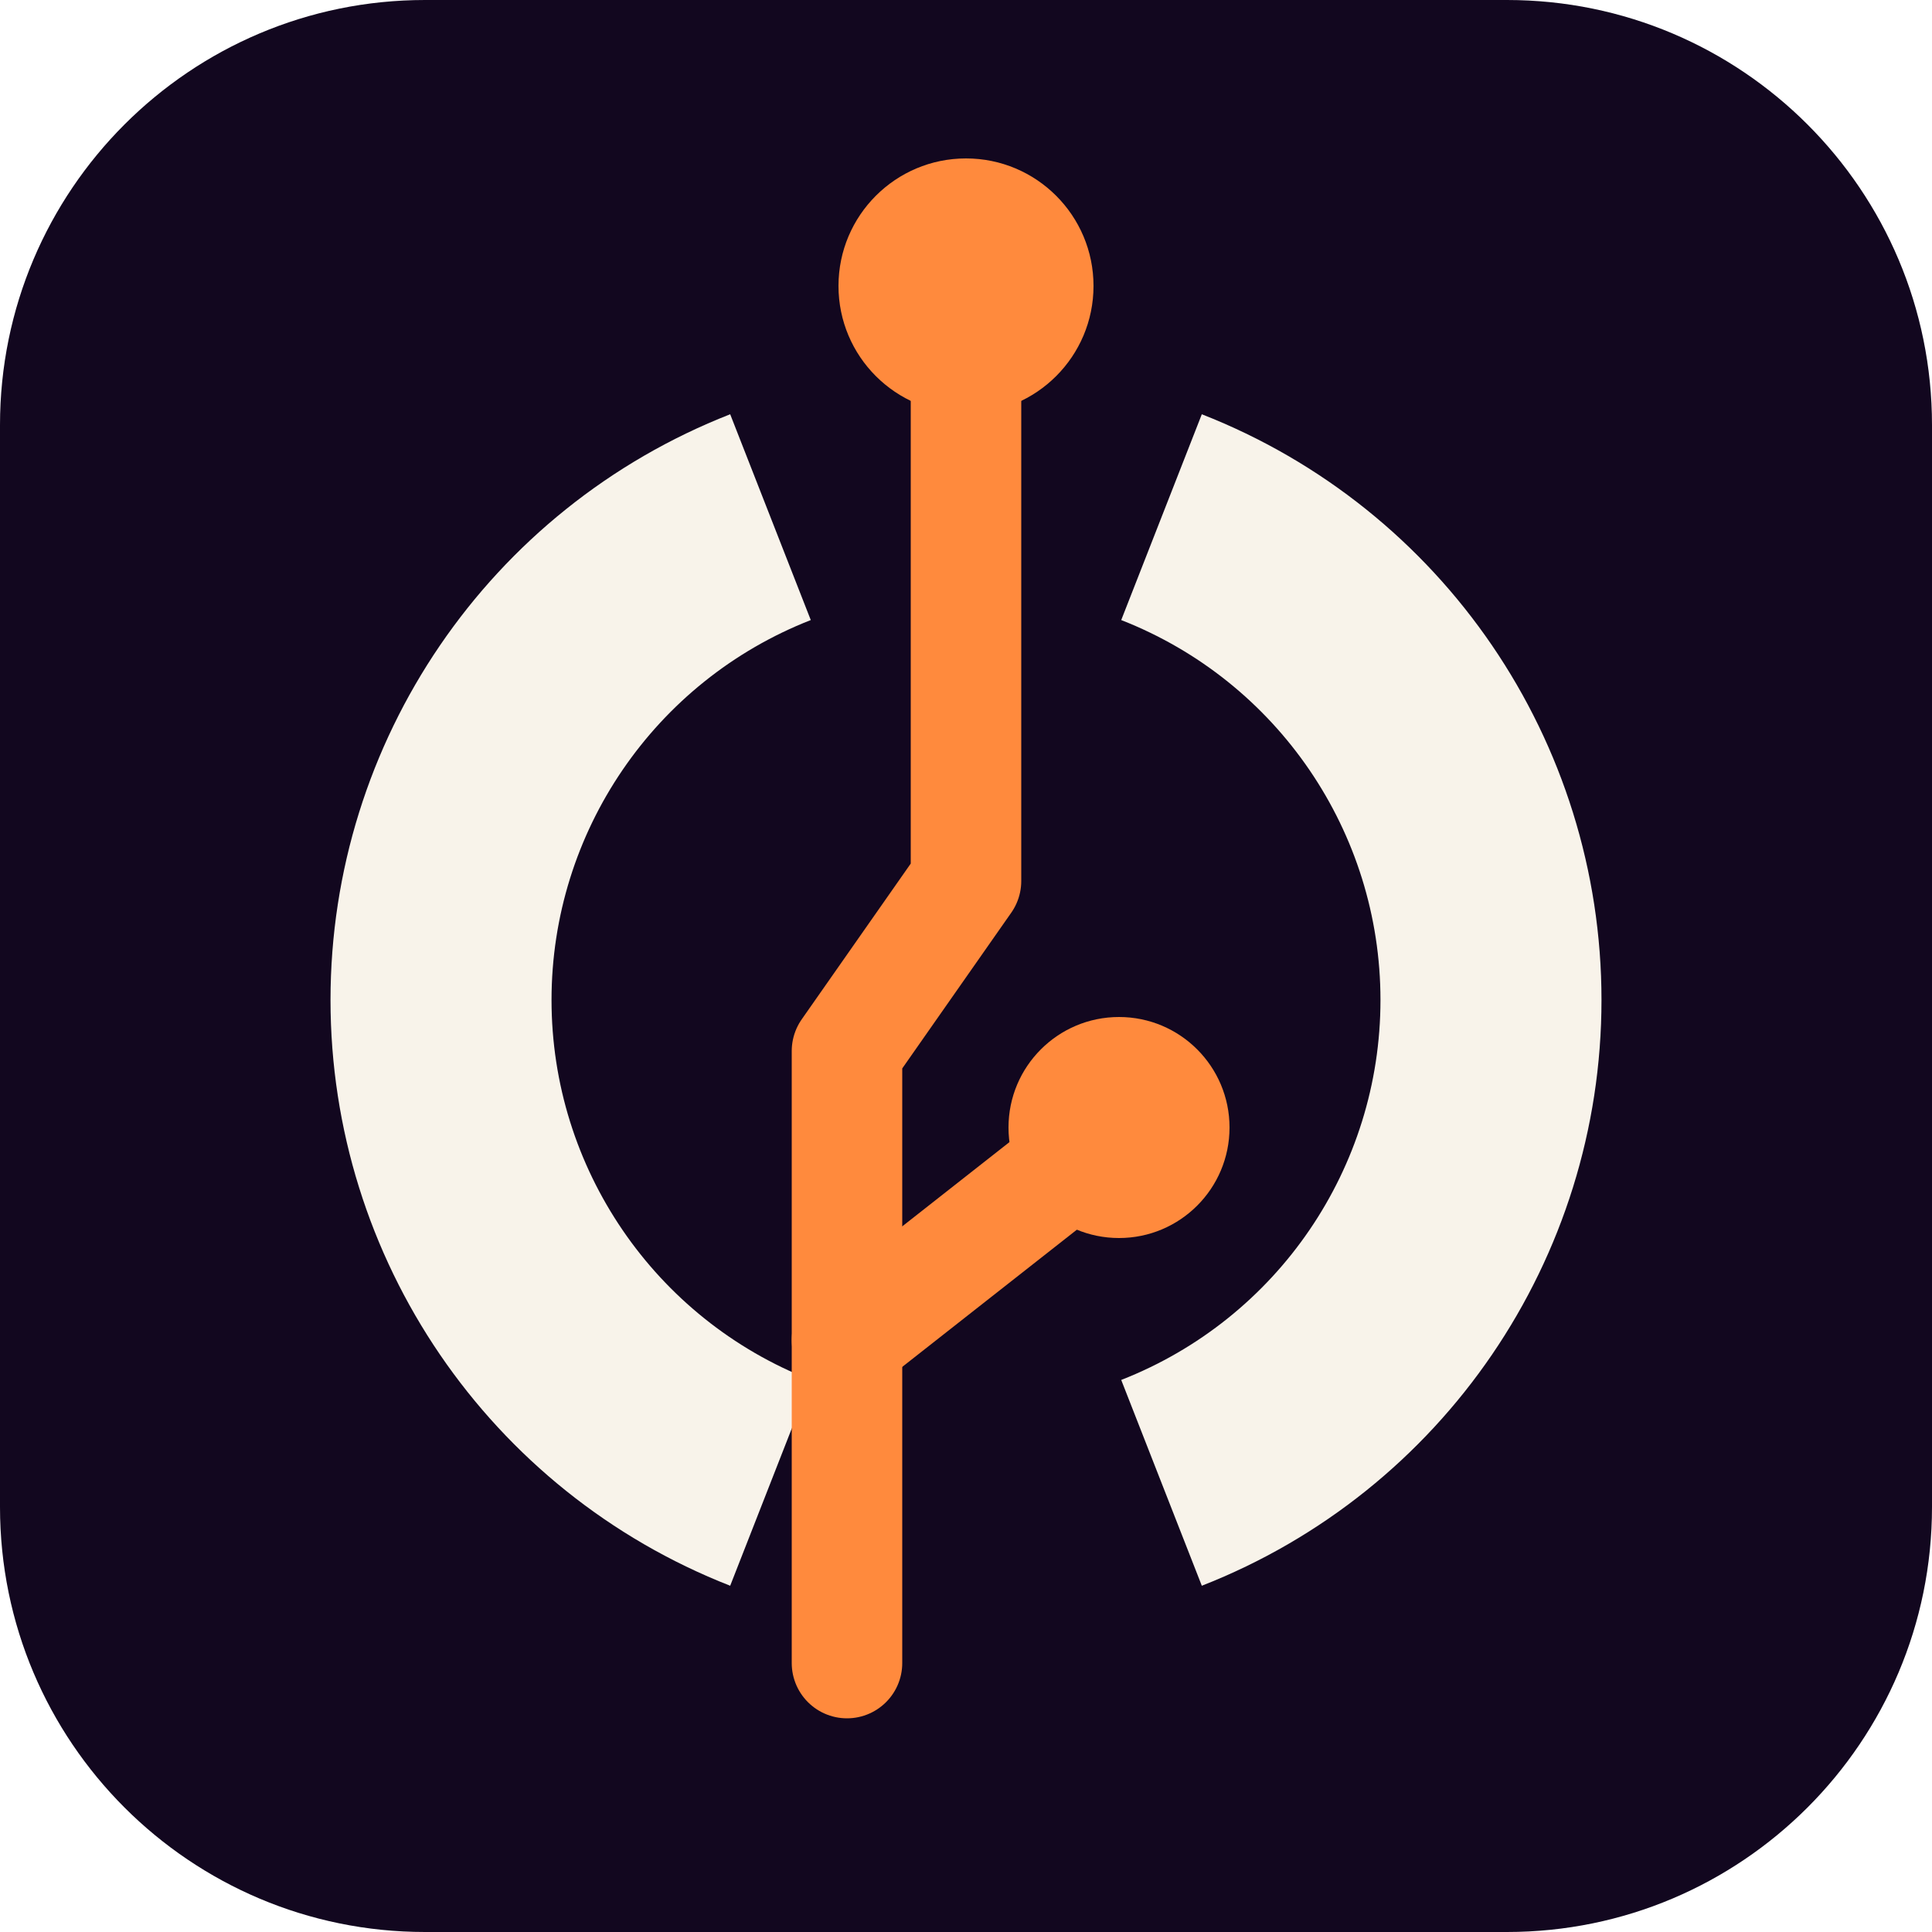
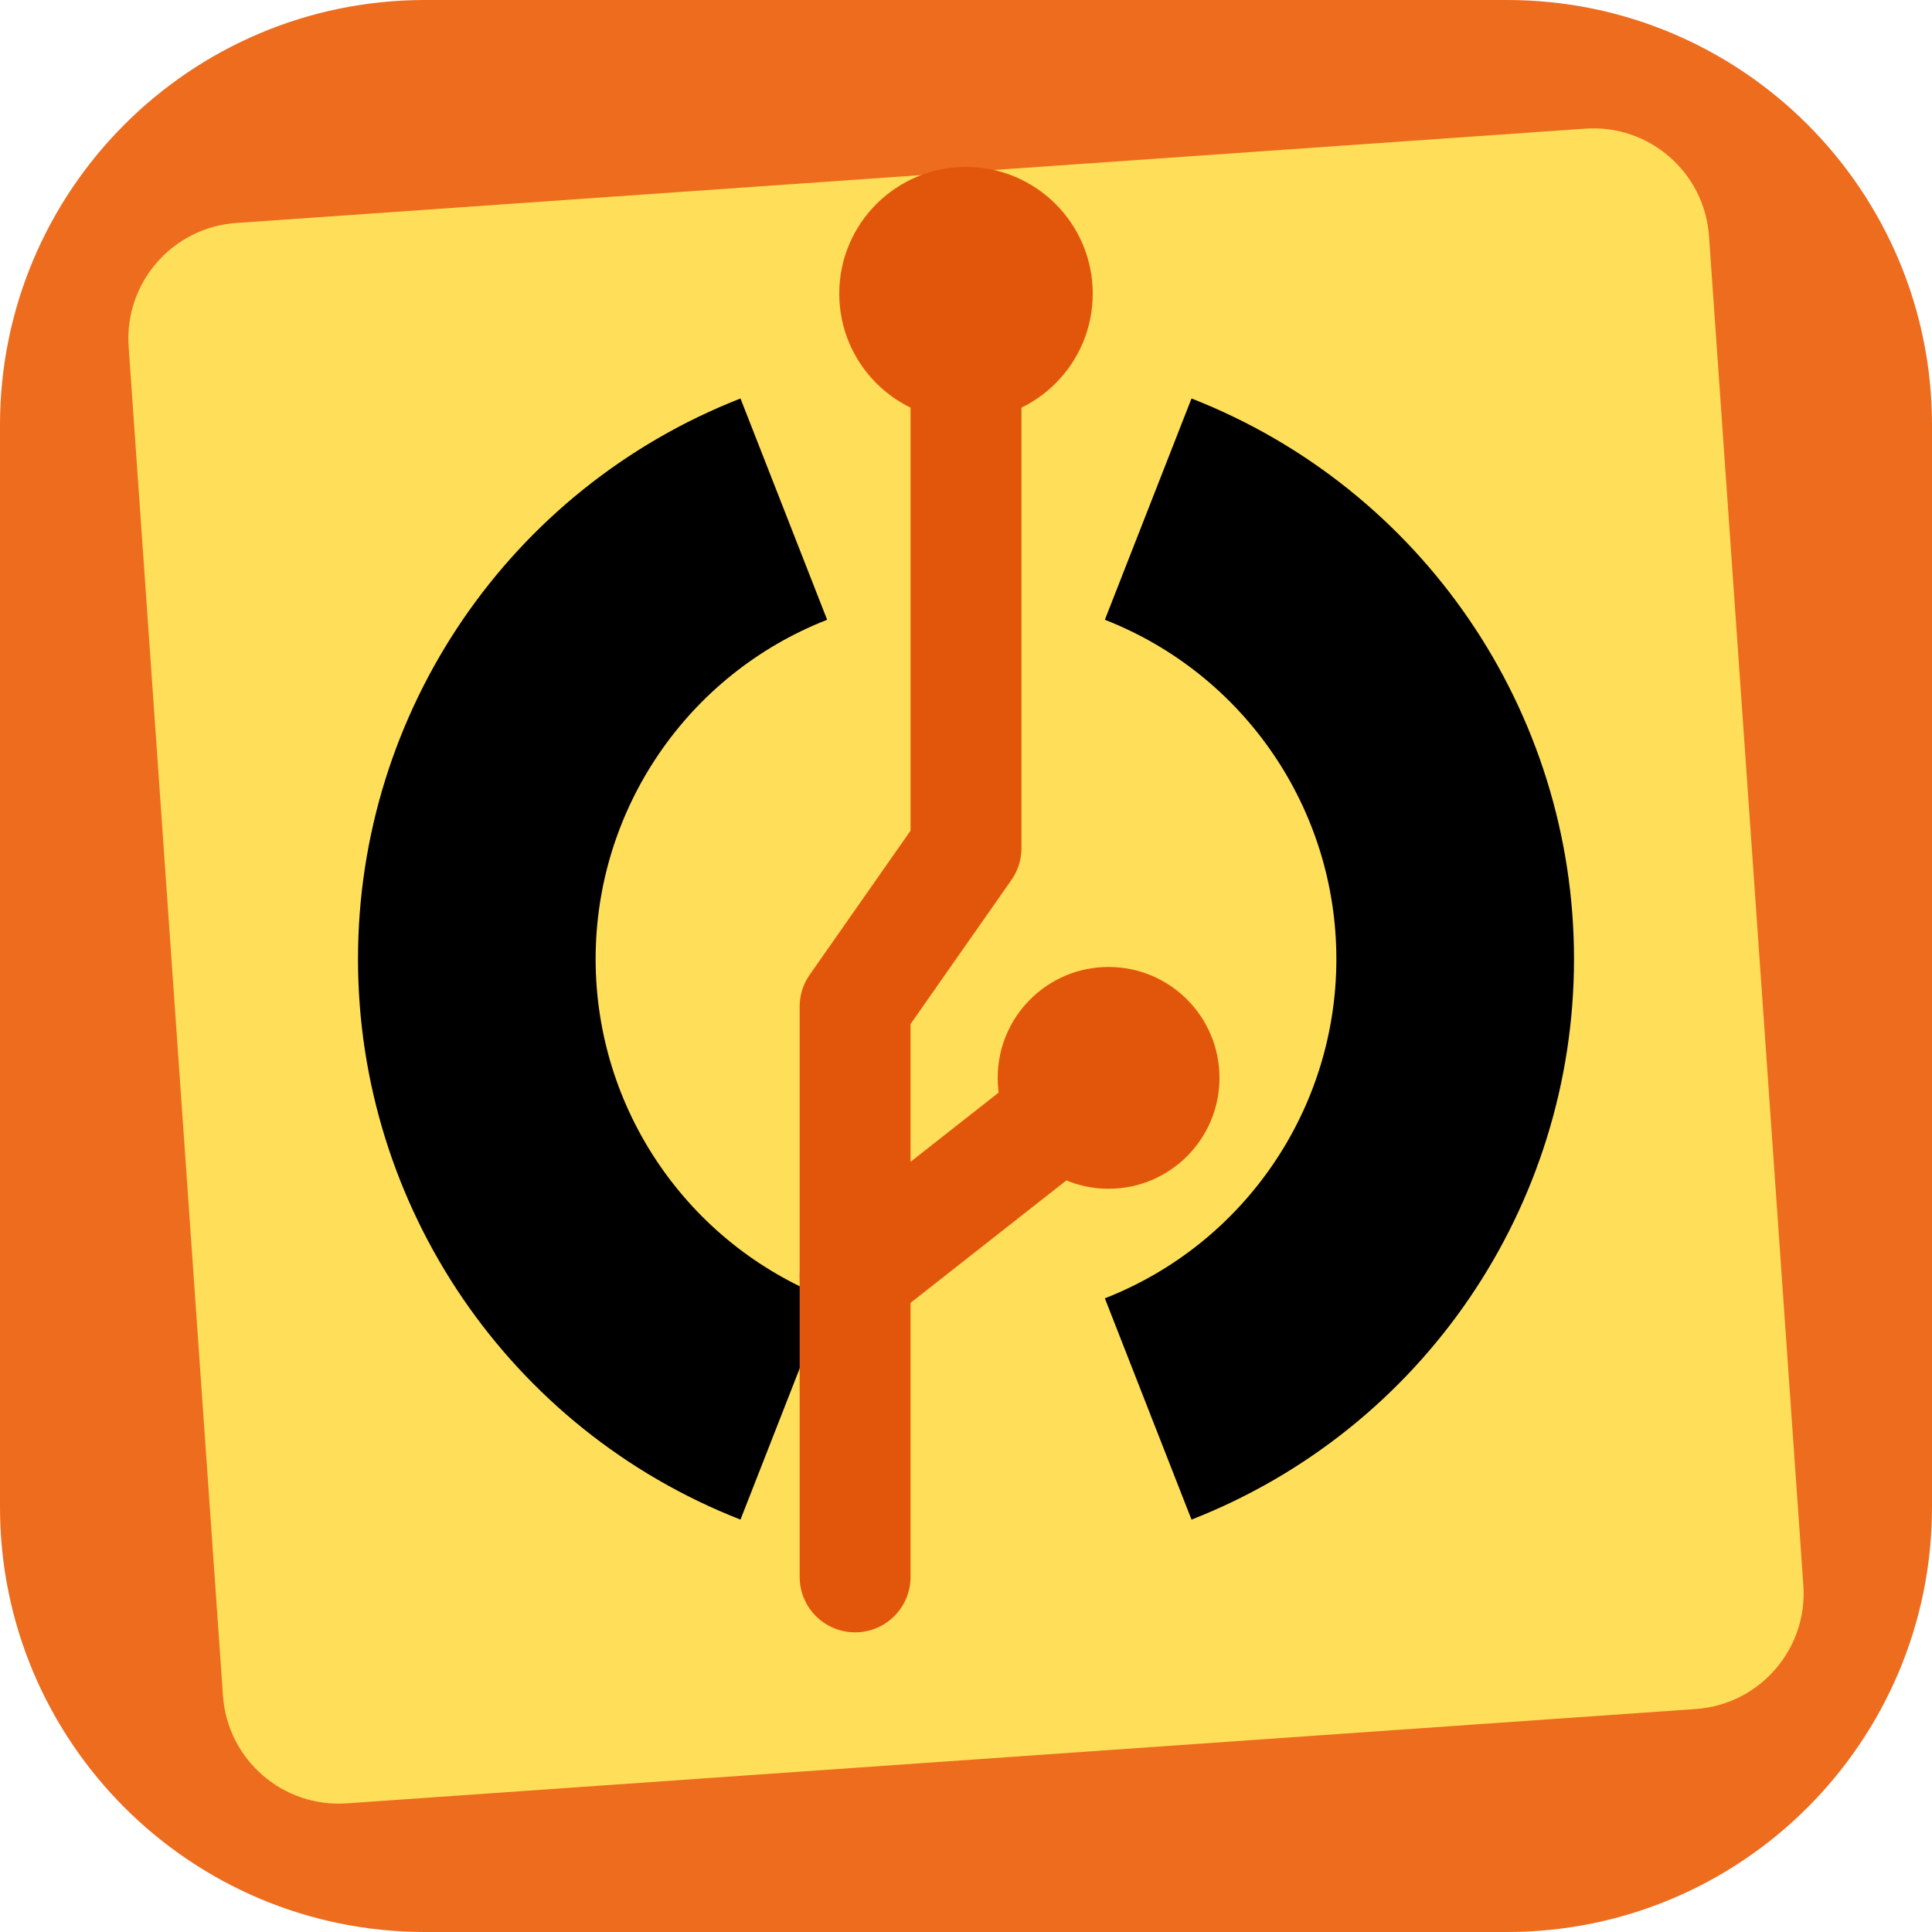
<svg xmlns="http://www.w3.org/2000/svg" viewBox="0 0 100 100">
-   <rect width="100" height="100" rx="22" fill="#12071F" />
-   <g transform="translate(6 6) scale(.88)">
-     <g fill="none" stroke="#F8F3EA" stroke-width="13">
+   <rect width="100" height="100" rx="22" fill="#ED6C1D" />
+   <rect x="9" y="9" width="82" height="82" rx="6" fill="#FFDE59" transform="rotate(-4 50 50)" />
+   <g transform="translate(9 7) scale(.82)">
+     <g fill="none" stroke="#000" stroke-width="15">
      <path d="M38.5 23.6 A30.5 30.5 0 0 0 38.5 80.4" />
      <path d="M61.5 23.6 A30.5 30.5 0 0 1 61.5 80.4" />
    </g>
-     <g fill="none" stroke="#FF8A3D" stroke-width="6.5" stroke-linecap="round" stroke-linejoin="round">
+     <g fill="none" stroke="#E2560C" stroke-width="7" stroke-linecap="round" stroke-linejoin="round">
      <path d="M50 11 V45 L43 55 V91" />
      <path d="M43 72 L57 61" />
    </g>
-     <g fill="#FF8A3D">
-       <circle cx="50" cy="10" r="7.5" />
-       <circle cx="59" cy="59.5" r="6.5" />
+     <g fill="#E2560C">
+       <circle cx="50" cy="10" r="8" />
+       <circle cx="59" cy="59.5" r="7" />
    </g>
  </g>
</svg>
